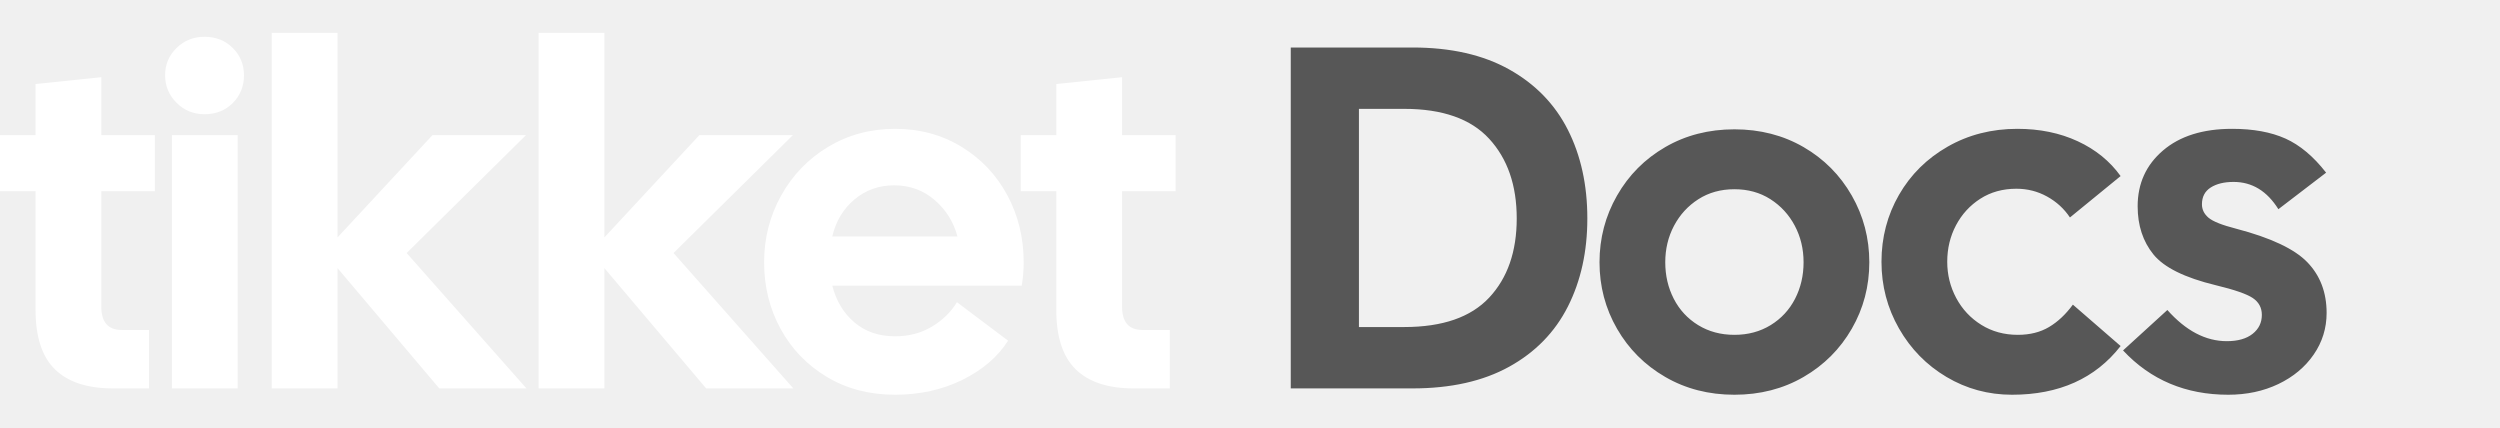
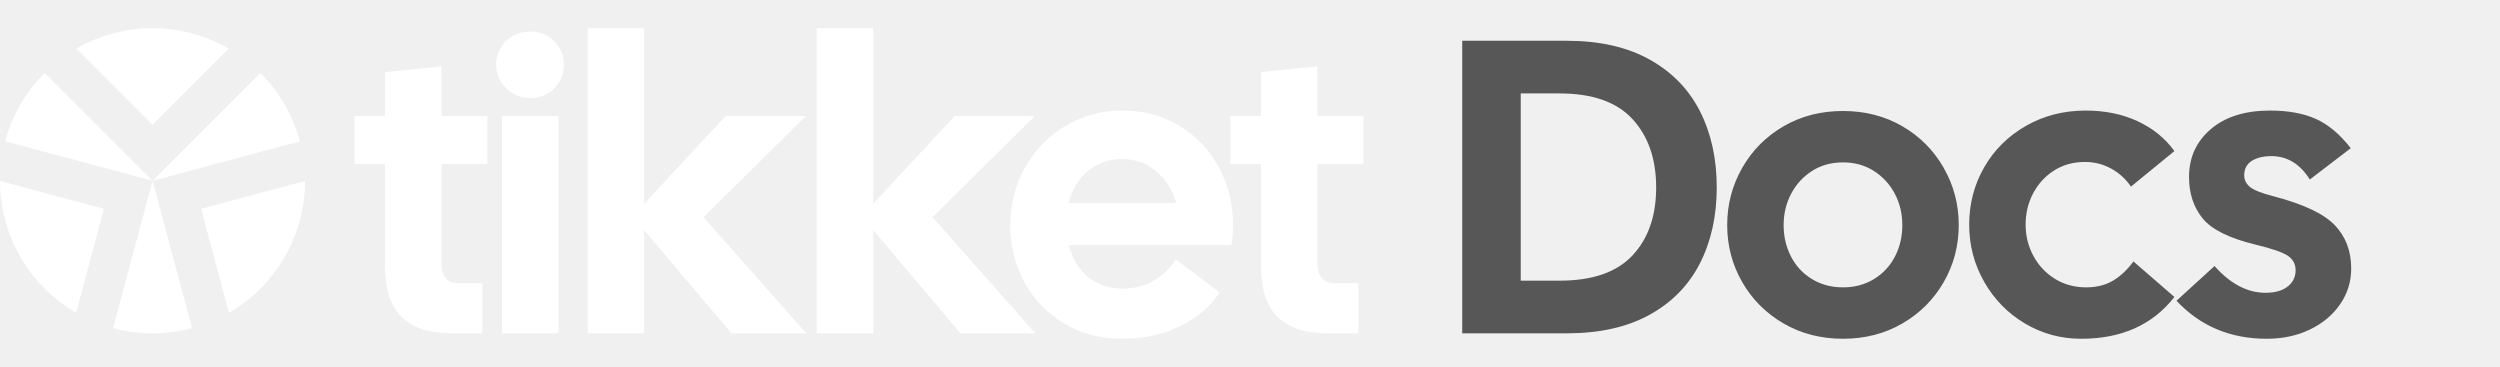
- <svg xmlns="http://www.w3.org/2000/svg" width="152" height="26" viewBox="0 0 152 26" fill="none">
-   <path d="M2.162 18.848V11.623H0V8.218H2.162V5.109L6.159 4.694V8.218H9.416V11.623H6.159V18.641Q6.159 20.062 7.402 20.062H9.061V23.615H6.869Q4.53 23.615 3.346 22.46Q2.162 21.306 2.162 18.848ZM10.452 8.218H14.45V23.615H10.452ZM12.436 2.237Q13.472 2.237 14.153 2.918Q14.834 3.599 14.834 4.576Q14.834 5.583 14.153 6.264Q13.472 6.945 12.436 6.945Q11.429 6.945 10.734 6.249Q10.038 5.553 10.038 4.576Q10.038 3.599 10.734 2.918Q11.429 2.237 12.436 2.237ZM20.52 16.301V23.615H16.522V2H20.52V14.436L26.293 8.218H31.978L24.724 15.384L32.008 23.615H26.708ZM36.746 16.301V23.615H32.748V2H36.746V14.436L42.52 8.218H48.205L40.95 15.384L48.234 23.615H42.934ZM46.458 15.946Q46.458 13.755 47.494 11.89Q48.53 10.024 50.351 8.929Q52.172 7.833 54.423 7.833Q56.673 7.833 58.464 8.929Q60.256 10.024 61.248 11.875Q62.24 13.725 62.24 15.946Q62.24 16.686 62.121 17.367H50.603Q50.958 18.759 51.95 19.603Q52.942 20.447 54.423 20.447Q55.666 20.447 56.643 19.869Q57.62 19.292 58.183 18.374L61.292 20.713Q60.345 22.194 58.509 23.097Q56.673 24 54.423 24Q52.083 24 50.277 22.919Q48.471 21.838 47.464 20.003Q46.458 18.167 46.458 15.946ZM58.213 14.377Q57.857 13.044 56.821 12.156Q55.785 11.268 54.363 11.268Q52.972 11.268 51.95 12.127Q50.929 12.985 50.603 14.377ZM64.223 18.848V11.623H62.062V8.218H64.223V5.109L68.221 4.694V8.218H71.478V11.623H68.221V18.641Q68.221 20.062 69.464 20.062H71.122V23.615H68.931Q66.592 23.615 65.408 22.46Q64.223 21.306 64.223 18.848Z" fill="white" />
-   <path d="M78.478 2.888H85.88Q89.374 2.888 91.758 4.221Q94.141 5.553 95.326 7.892Q96.51 10.231 96.51 13.281Q96.51 16.301 95.326 18.641Q94.141 20.98 91.758 22.297Q89.374 23.615 85.88 23.615H78.478ZM85.377 19.884Q88.871 19.884 90.544 18.093Q92.217 16.301 92.217 13.281Q92.217 10.261 90.544 8.44Q88.871 6.619 85.377 6.619H82.623V19.884ZM97.25 15.946Q97.25 13.755 98.316 11.89Q99.382 10.024 101.248 8.943Q103.113 7.863 105.452 7.863Q107.791 7.863 109.657 8.943Q111.522 10.024 112.588 11.89Q113.654 13.755 113.654 15.946Q113.654 18.137 112.588 19.988Q111.522 21.838 109.657 22.919Q107.791 24 105.452 24Q103.113 24 101.248 22.919Q99.382 21.838 98.316 19.988Q97.25 18.137 97.25 15.946ZM105.452 20.358Q106.696 20.358 107.658 19.766Q108.62 19.174 109.139 18.167Q109.657 17.16 109.657 15.946Q109.657 14.732 109.124 13.725Q108.591 12.719 107.643 12.112Q106.696 11.505 105.452 11.505Q104.209 11.505 103.261 12.112Q102.314 12.719 101.781 13.725Q101.248 14.732 101.248 15.946Q101.248 17.16 101.766 18.167Q102.284 19.174 103.246 19.766Q104.209 20.358 105.452 20.358ZM114.394 15.917Q114.394 13.696 115.46 11.845Q116.526 9.995 118.421 8.914Q120.316 7.833 122.655 7.833Q124.699 7.833 126.327 8.588Q127.956 9.343 128.933 10.705L125.853 13.222Q125.32 12.423 124.462 11.949Q123.603 11.475 122.596 11.475Q121.353 11.475 120.405 12.082Q119.458 12.689 118.925 13.696Q118.392 14.703 118.392 15.917Q118.392 17.101 118.939 18.122Q119.487 19.144 120.464 19.751Q121.441 20.358 122.685 20.358Q123.781 20.358 124.58 19.884Q125.38 19.41 126.031 18.522L128.933 21.039Q126.623 24 122.33 24Q120.168 24 118.347 22.919Q116.526 21.838 115.46 19.973Q114.394 18.108 114.394 15.917ZM129.081 21.306 131.775 18.848Q133.463 20.743 135.388 20.743Q136.394 20.743 136.957 20.299Q137.52 19.855 137.52 19.144Q137.52 18.493 136.972 18.122Q136.424 17.752 134.707 17.338Q131.894 16.657 130.931 15.472Q129.969 14.288 129.969 12.541Q129.969 10.468 131.509 9.151Q133.048 7.833 135.713 7.833Q137.638 7.833 138.956 8.425Q140.273 9.017 141.428 10.498L138.526 12.719Q137.49 11.061 135.802 11.061Q134.943 11.061 134.41 11.401Q133.878 11.742 133.878 12.423Q133.878 12.896 134.277 13.237Q134.677 13.577 135.95 13.903Q139.118 14.732 140.288 15.946Q141.458 17.16 141.458 19.026Q141.458 20.417 140.673 21.557Q139.888 22.697 138.526 23.349Q137.164 24 135.476 24Q131.598 24 129.081 21.306Z" fill="#575757" />
+ <svg xmlns="http://www.w3.org/2000/svg" viewBox="0 0 177.115 26" width="177.115" height="26" fill="none">
+   <path fill="#FFFFFF" d="M10.807 12.807L21.247 10.01A10.807 10.807 0 0 0 18.45 5.165ZM10.807 12.807L3.165 5.165A10.807 10.807 0 0 0 0.368 10.01ZM10.807 12.807L8.01 23.247A10.807 10.807 0 0 0 13.605 23.247ZM10.807 8.834L5.415 3.441A10.807 10.807 0 0 1 16.2 3.441ZM7.366 14.794L5.392 22.16A10.807 10.807 0 0 1 0 12.821ZM14.249 14.794L21.615 12.821A10.807 10.807 0 0 1 16.223 22.16Z" />
+   <g transform="translate(25.115 0)">
+     <path fill="#FFFFFF" d="M2.162 18.848V11.623H0V8.218H2.162V5.109L6.159 4.694V8.218H9.416V11.623H6.159V18.641Q6.159 20.062 7.402 20.062H9.061V23.615H6.869Q4.53 23.615 3.346 22.46Q2.162 21.306 2.162 18.848ZM10.452 8.218H14.45V23.615H10.452ZM12.436 2.237Q13.472 2.237 14.153 2.918Q14.834 3.599 14.834 4.576Q14.834 5.583 14.153 6.264Q13.472 6.945 12.436 6.945Q11.429 6.945 10.734 6.249Q10.038 5.553 10.038 4.576Q10.038 3.599 10.734 2.918Q11.429 2.237 12.436 2.237ZM20.52 16.301V23.615H16.522V2H20.52V14.436L26.293 8.218H31.978L24.724 15.384L32.008 23.615H26.708ZM36.746 16.301V23.615H32.748V2H36.746V14.436L42.52 8.218H48.205L40.95 15.384L48.234 23.615H42.934ZM46.458 15.946Q46.458 13.755 47.494 11.89Q48.53 10.024 50.351 8.929Q52.172 7.833 54.423 7.833Q56.673 7.833 58.464 8.929Q60.256 10.024 61.248 11.875Q62.24 13.725 62.24 15.946Q62.24 16.686 62.121 17.367H50.603Q50.958 18.759 51.95 19.603Q52.942 20.447 54.423 20.447Q55.666 20.447 56.643 19.869Q57.62 19.292 58.183 18.374L61.292 20.713Q60.345 22.194 58.509 23.097Q56.673 24 54.423 24Q52.083 24 50.277 22.919Q48.471 21.838 47.464 20.003Q46.458 18.167 46.458 15.946ZM58.213 14.377Q57.857 13.044 56.821 12.156Q55.785 11.268 54.363 11.268Q52.972 11.268 51.95 12.127Q50.929 12.985 50.603 14.377ZM64.223 18.848V11.623H62.062V8.218H64.223V5.109L68.221 4.694V8.218H71.478V11.623H68.221V18.641Q68.221 20.062 69.464 20.062H71.122V23.615H68.931Q66.592 23.615 65.408 22.46Q64.223 21.306 64.223 18.848Z" />
+     <path fill="#575757" d="M78.478 2.888H85.88Q89.374 2.888 91.758 4.221Q94.141 5.553 95.326 7.892Q96.51 10.231 96.51 13.281Q96.51 16.301 95.326 18.641Q94.141 20.98 91.758 22.297Q89.374 23.615 85.88 23.615H78.478ZM85.377 19.884Q88.871 19.884 90.544 18.093Q92.217 16.301 92.217 13.281Q92.217 10.261 90.544 8.44Q88.871 6.619 85.377 6.619H82.623V19.884ZM97.25 15.946Q97.25 13.755 98.316 11.89Q99.382 10.024 101.248 8.943Q103.113 7.863 105.452 7.863Q107.791 7.863 109.657 8.943Q111.522 10.024 112.588 11.89Q113.654 13.755 113.654 15.946Q113.654 18.137 112.588 19.988Q111.522 21.838 109.657 22.919Q107.791 24 105.452 24Q103.113 24 101.248 22.919Q99.382 21.838 98.316 19.988Q97.25 18.137 97.25 15.946ZM105.452 20.358Q106.696 20.358 107.658 19.766Q108.62 19.174 109.139 18.167Q109.657 17.16 109.657 15.946Q109.657 14.732 109.124 13.725Q108.591 12.719 107.643 12.112Q106.696 11.505 105.452 11.505Q104.209 11.505 103.261 12.112Q102.314 12.719 101.781 13.725Q101.248 14.732 101.248 15.946Q101.248 17.16 101.766 18.167Q102.284 19.174 103.246 19.766Q104.209 20.358 105.452 20.358ZM114.394 15.917Q114.394 13.696 115.46 11.845Q116.526 9.995 118.421 8.914Q120.316 7.833 122.655 7.833Q124.699 7.833 126.327 8.588Q127.956 9.343 128.933 10.705L125.853 13.222Q125.32 12.423 124.462 11.949Q123.603 11.475 122.596 11.475Q121.353 11.475 120.405 12.082Q119.458 12.689 118.925 13.696Q118.392 14.703 118.392 15.917Q118.392 17.101 118.939 18.122Q119.487 19.144 120.464 19.751Q121.441 20.358 122.685 20.358Q123.781 20.358 124.58 19.884Q125.38 19.41 126.031 18.522L128.933 21.039Q126.623 24 122.33 24Q120.168 24 118.347 22.919Q116.526 21.838 115.46 19.973Q114.394 18.108 114.394 15.917ZM129.081 21.306 131.775 18.848Q133.463 20.743 135.388 20.743Q136.394 20.743 136.957 20.299Q137.52 19.855 137.52 19.144Q137.52 18.493 136.972 18.122Q136.424 17.752 134.707 17.338Q131.894 16.657 130.931 15.472Q129.969 14.288 129.969 12.541Q129.969 10.468 131.509 9.151Q133.048 7.833 135.713 7.833Q137.638 7.833 138.956 8.425Q140.273 9.017 141.428 10.498L138.526 12.719Q137.49 11.061 135.802 11.061Q134.943 11.061 134.41 11.401Q133.878 11.742 133.878 12.423Q133.878 12.896 134.277 13.237Q134.677 13.577 135.95 13.903Q139.118 14.732 140.288 15.946Q141.458 17.16 141.458 19.026Q141.458 20.417 140.673 21.557Q139.888 22.697 138.526 23.349Q137.164 24 135.476 24Q131.598 24 129.081 21.306Z" />
+   </g>
</svg>
